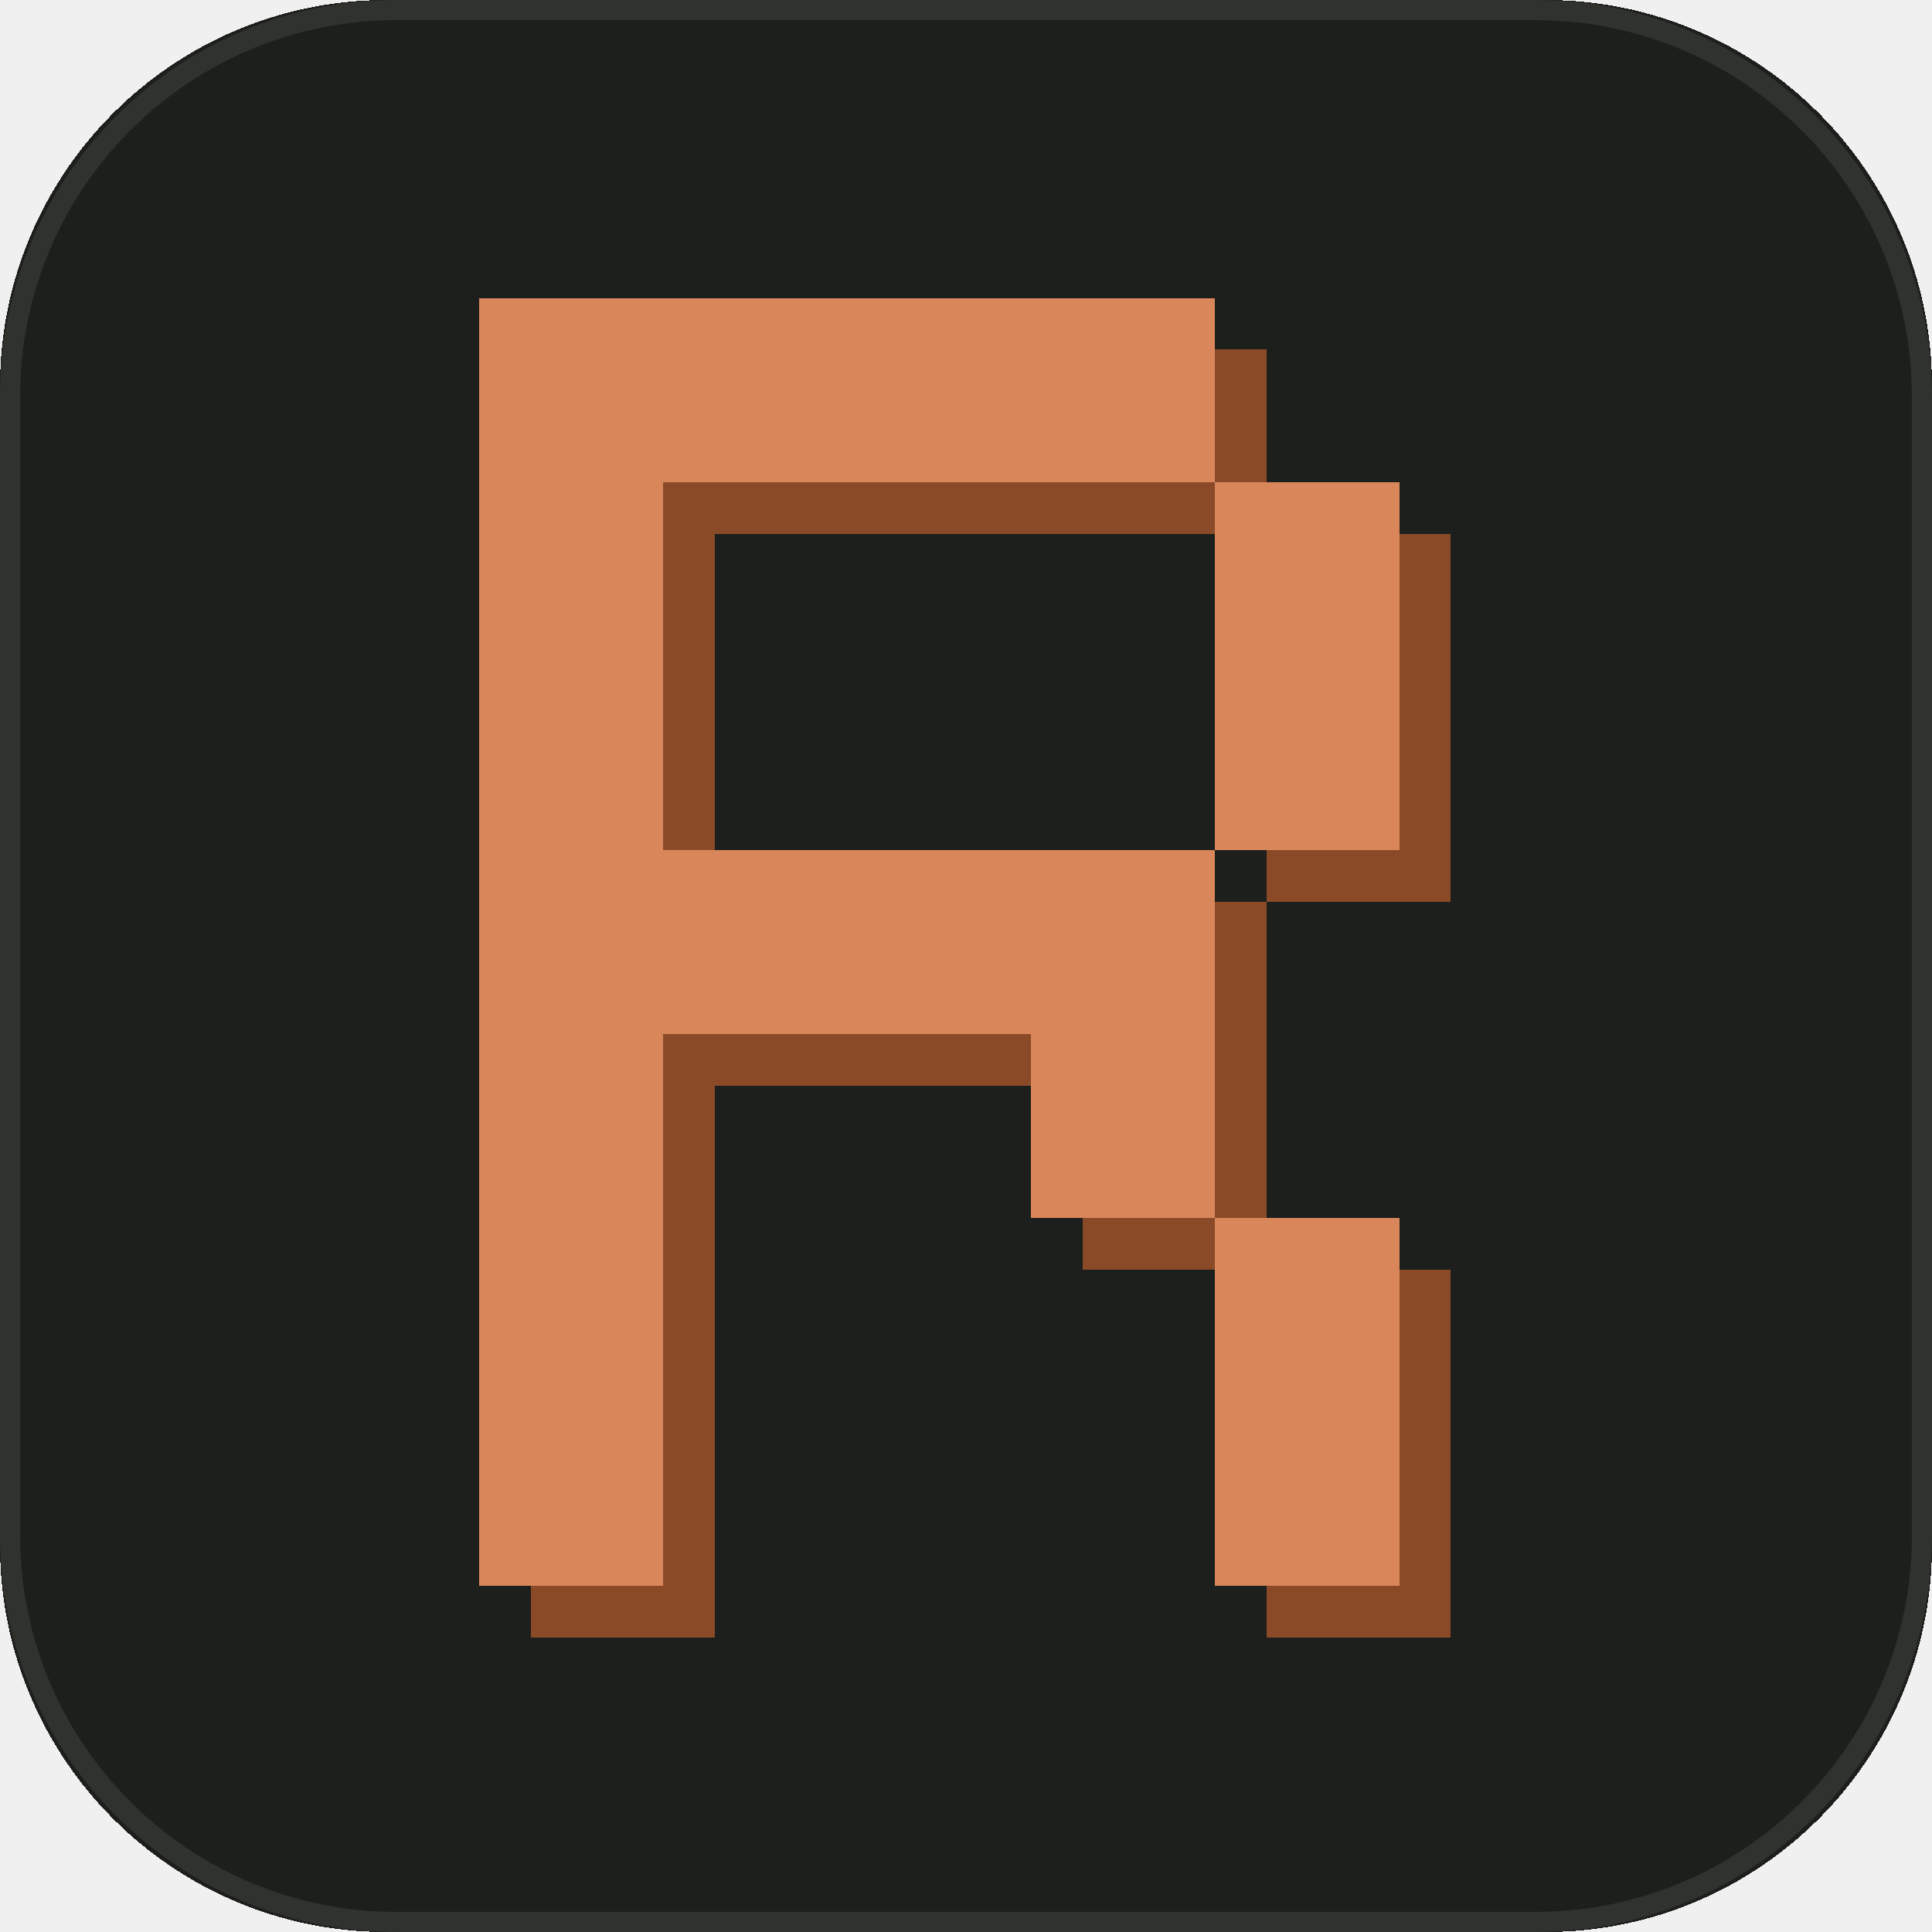
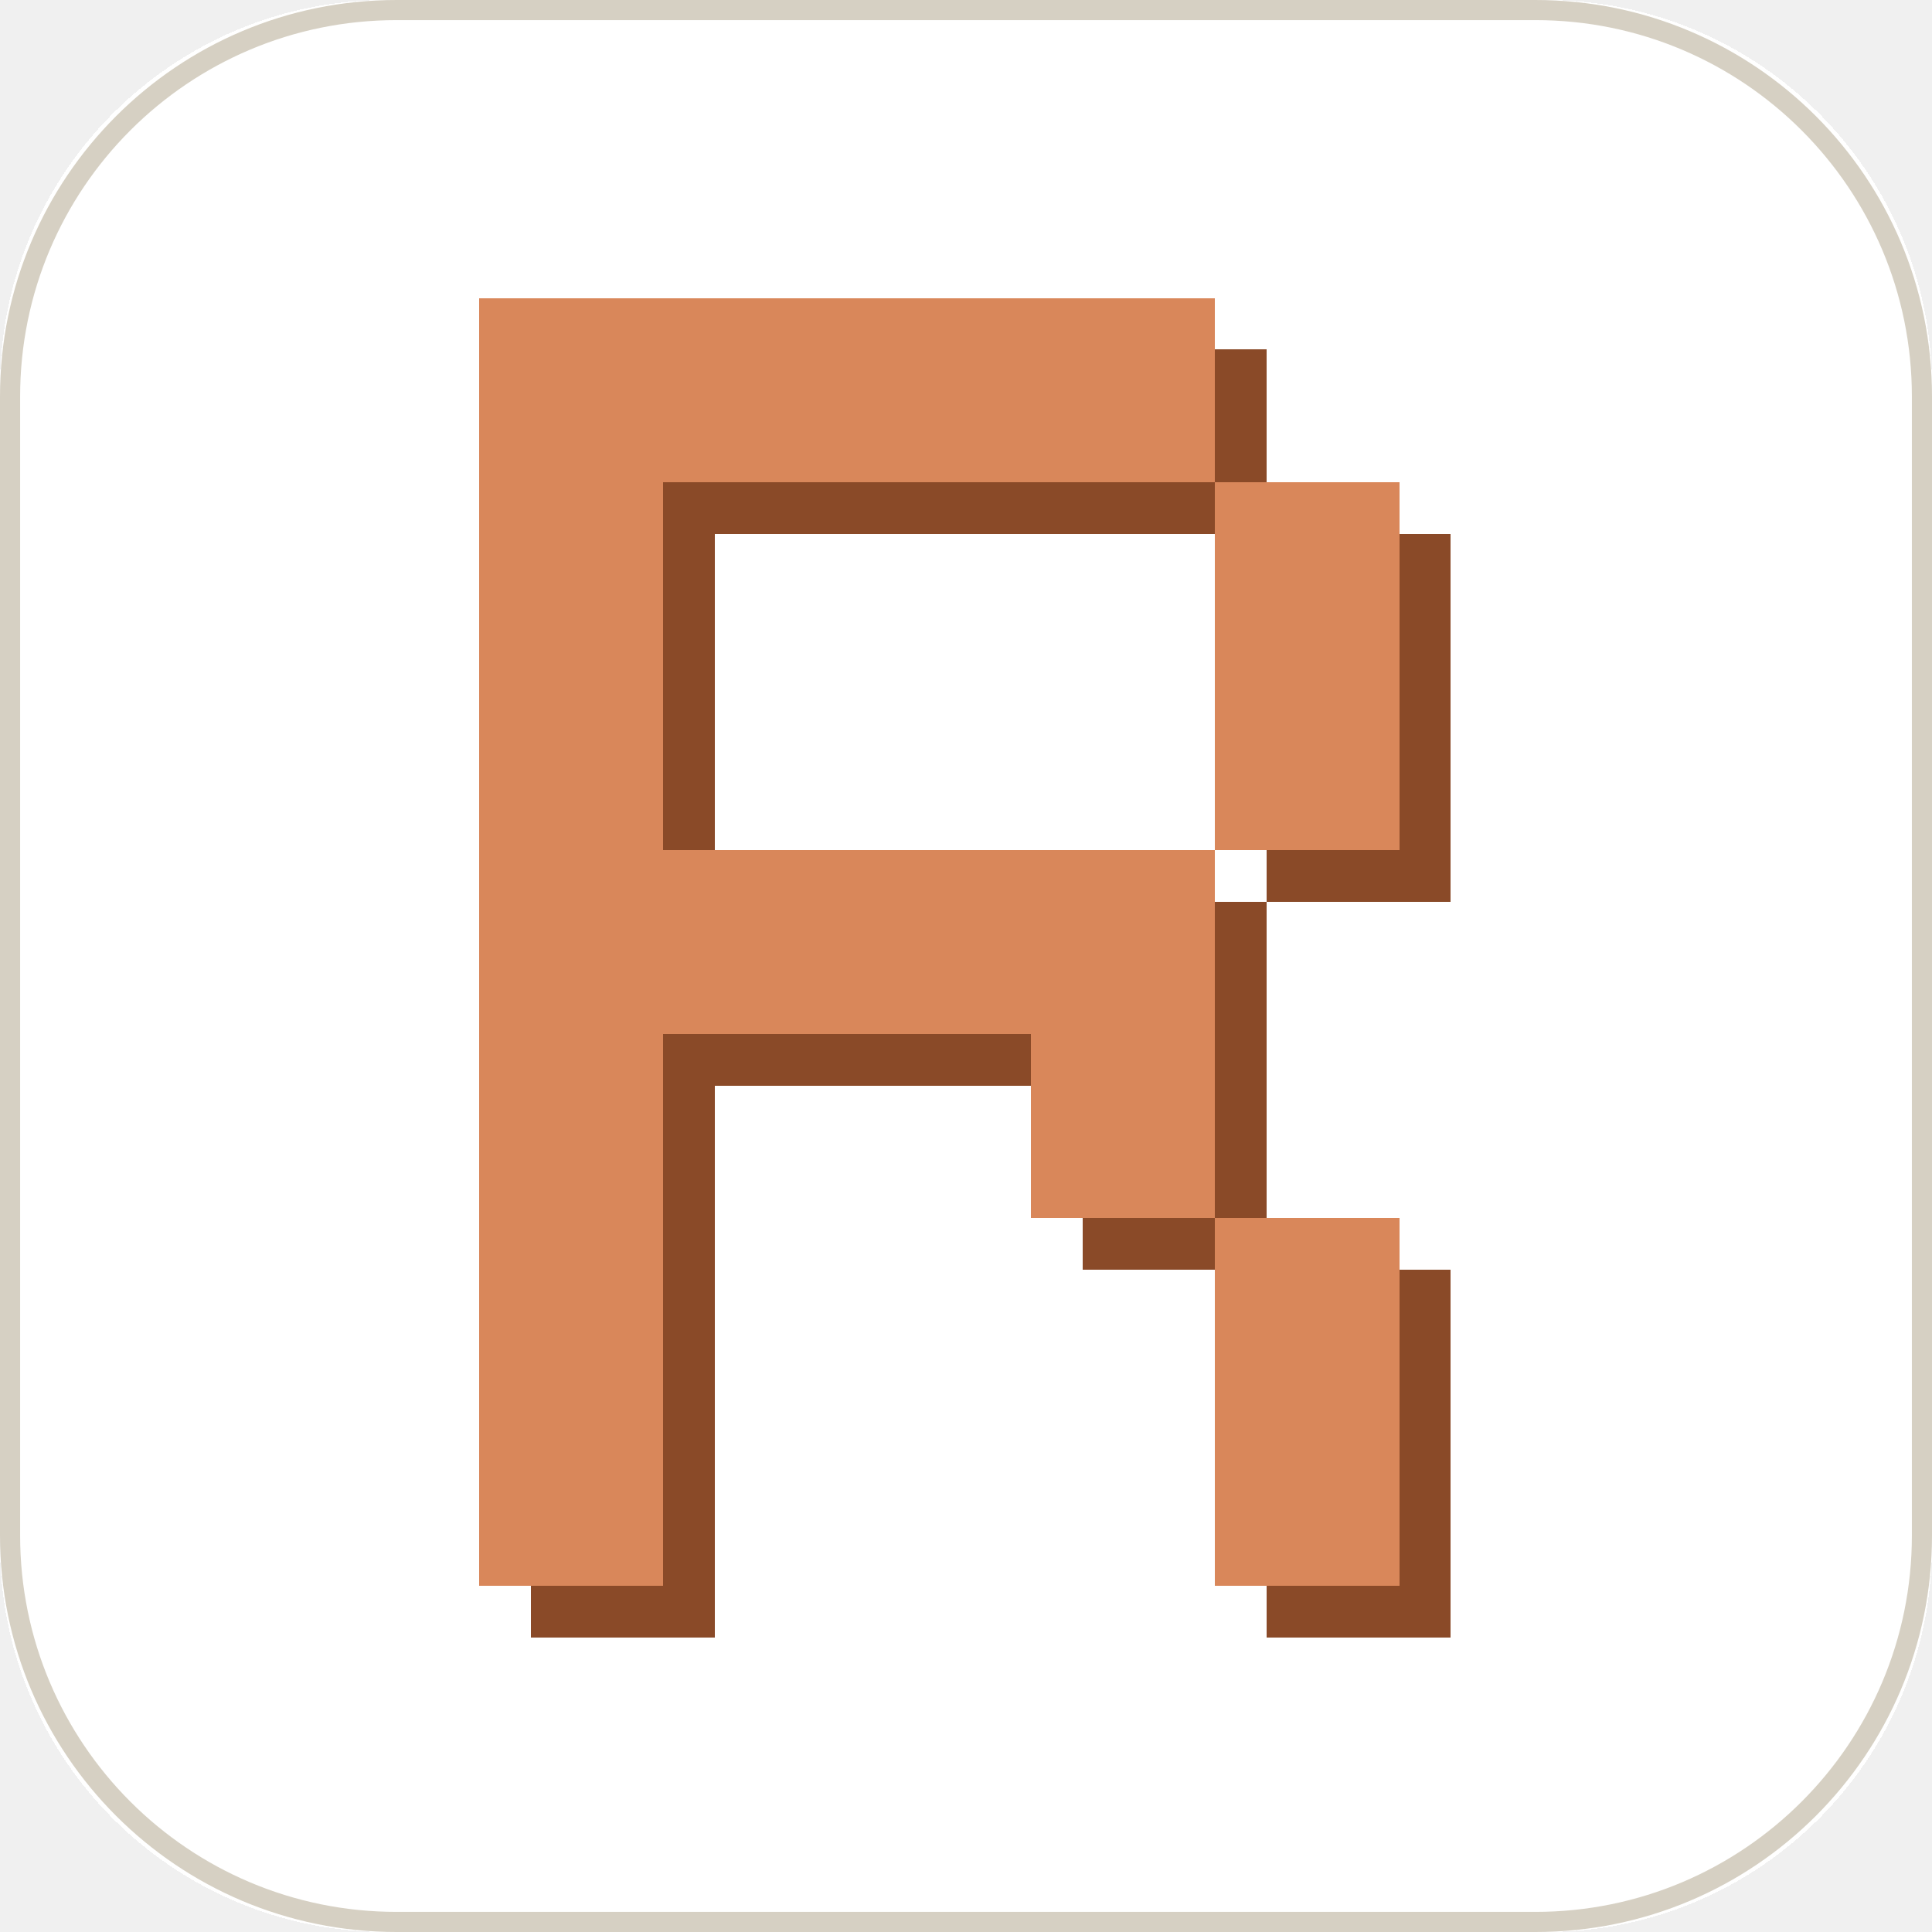
<svg xmlns="http://www.w3.org/2000/svg" width="512" height="512" shape-rendering="crispEdges">
-   <rect x="0" y="0" width="512" height="512" rx="102.4" fill="#1d1f1c" />
-   <rect x="2.667" y="2.667" width="506.667" height="506.667" rx="102.4" fill="none" stroke="#2f322d" stroke-width="5.333" shape-rendering="geometricPrecision" />
+   <rect x="0" y="0" width="512" height="512" rx="102.4" fill="#ffffff" />
+   <rect x="2.667" y="2.667" width="506.667" height="506.667" rx="102.4" fill="none" stroke="#d6d0c3" stroke-width="5.333" shape-rendering="geometricPrecision" />
  <rect x="140.653" y="92.653" width="48.762" height="48.762" fill="#8a4a28" />
  <rect x="189.415" y="92.653" width="48.762" height="48.762" fill="#8a4a28" />
  <rect x="238.177" y="92.653" width="48.762" height="48.762" fill="#8a4a28" />
  <rect x="286.939" y="92.653" width="48.762" height="48.762" fill="#8a4a28" />
  <rect x="140.653" y="141.415" width="48.762" height="48.762" fill="#8a4a28" />
  <rect x="335.701" y="141.415" width="48.762" height="48.762" fill="#8a4a28" />
  <rect x="140.653" y="190.177" width="48.762" height="48.762" fill="#8a4a28" />
  <rect x="335.701" y="190.177" width="48.762" height="48.762" fill="#8a4a28" />
  <rect x="140.653" y="238.939" width="48.762" height="48.762" fill="#8a4a28" />
  <rect x="189.415" y="238.939" width="48.762" height="48.762" fill="#8a4a28" />
  <rect x="238.177" y="238.939" width="48.762" height="48.762" fill="#8a4a28" />
  <rect x="286.939" y="238.939" width="48.762" height="48.762" fill="#8a4a28" />
  <rect x="140.653" y="287.701" width="48.762" height="48.762" fill="#8a4a28" />
  <rect x="286.939" y="287.701" width="48.762" height="48.762" fill="#8a4a28" />
  <rect x="140.653" y="336.463" width="48.762" height="48.762" fill="#8a4a28" />
  <rect x="335.701" y="336.463" width="48.762" height="48.762" fill="#8a4a28" />
  <rect x="140.653" y="385.225" width="48.762" height="48.762" fill="#8a4a28" />
  <rect x="335.701" y="385.225" width="48.762" height="48.762" fill="#8a4a28" />
  <rect x="127" y="79" width="48.762" height="48.762" fill="#d9875a" />
  <rect x="175.762" y="79" width="48.762" height="48.762" fill="#d9875a" />
  <rect x="224.524" y="79" width="48.762" height="48.762" fill="#d9875a" />
  <rect x="273.286" y="79" width="48.762" height="48.762" fill="#d9875a" />
  <rect x="127" y="127.762" width="48.762" height="48.762" fill="#d9875a" />
  <rect x="322.048" y="127.762" width="48.762" height="48.762" fill="#d9875a" />
  <rect x="127" y="176.524" width="48.762" height="48.762" fill="#d9875a" />
  <rect x="322.048" y="176.524" width="48.762" height="48.762" fill="#d9875a" />
  <rect x="127" y="225.286" width="48.762" height="48.762" fill="#d9875a" />
  <rect x="175.762" y="225.286" width="48.762" height="48.762" fill="#d9875a" />
  <rect x="224.524" y="225.286" width="48.762" height="48.762" fill="#d9875a" />
  <rect x="273.286" y="225.286" width="48.762" height="48.762" fill="#d9875a" />
  <rect x="127" y="274.048" width="48.762" height="48.762" fill="#d9875a" />
  <rect x="273.286" y="274.048" width="48.762" height="48.762" fill="#d9875a" />
  <rect x="127" y="322.81" width="48.762" height="48.762" fill="#d9875a" />
  <rect x="322.048" y="322.81" width="48.762" height="48.762" fill="#d9875a" />
  <rect x="127" y="371.571" width="48.762" height="48.762" fill="#d9875a" />
  <rect x="322.048" y="371.571" width="48.762" height="48.762" fill="#d9875a" />
</svg>
